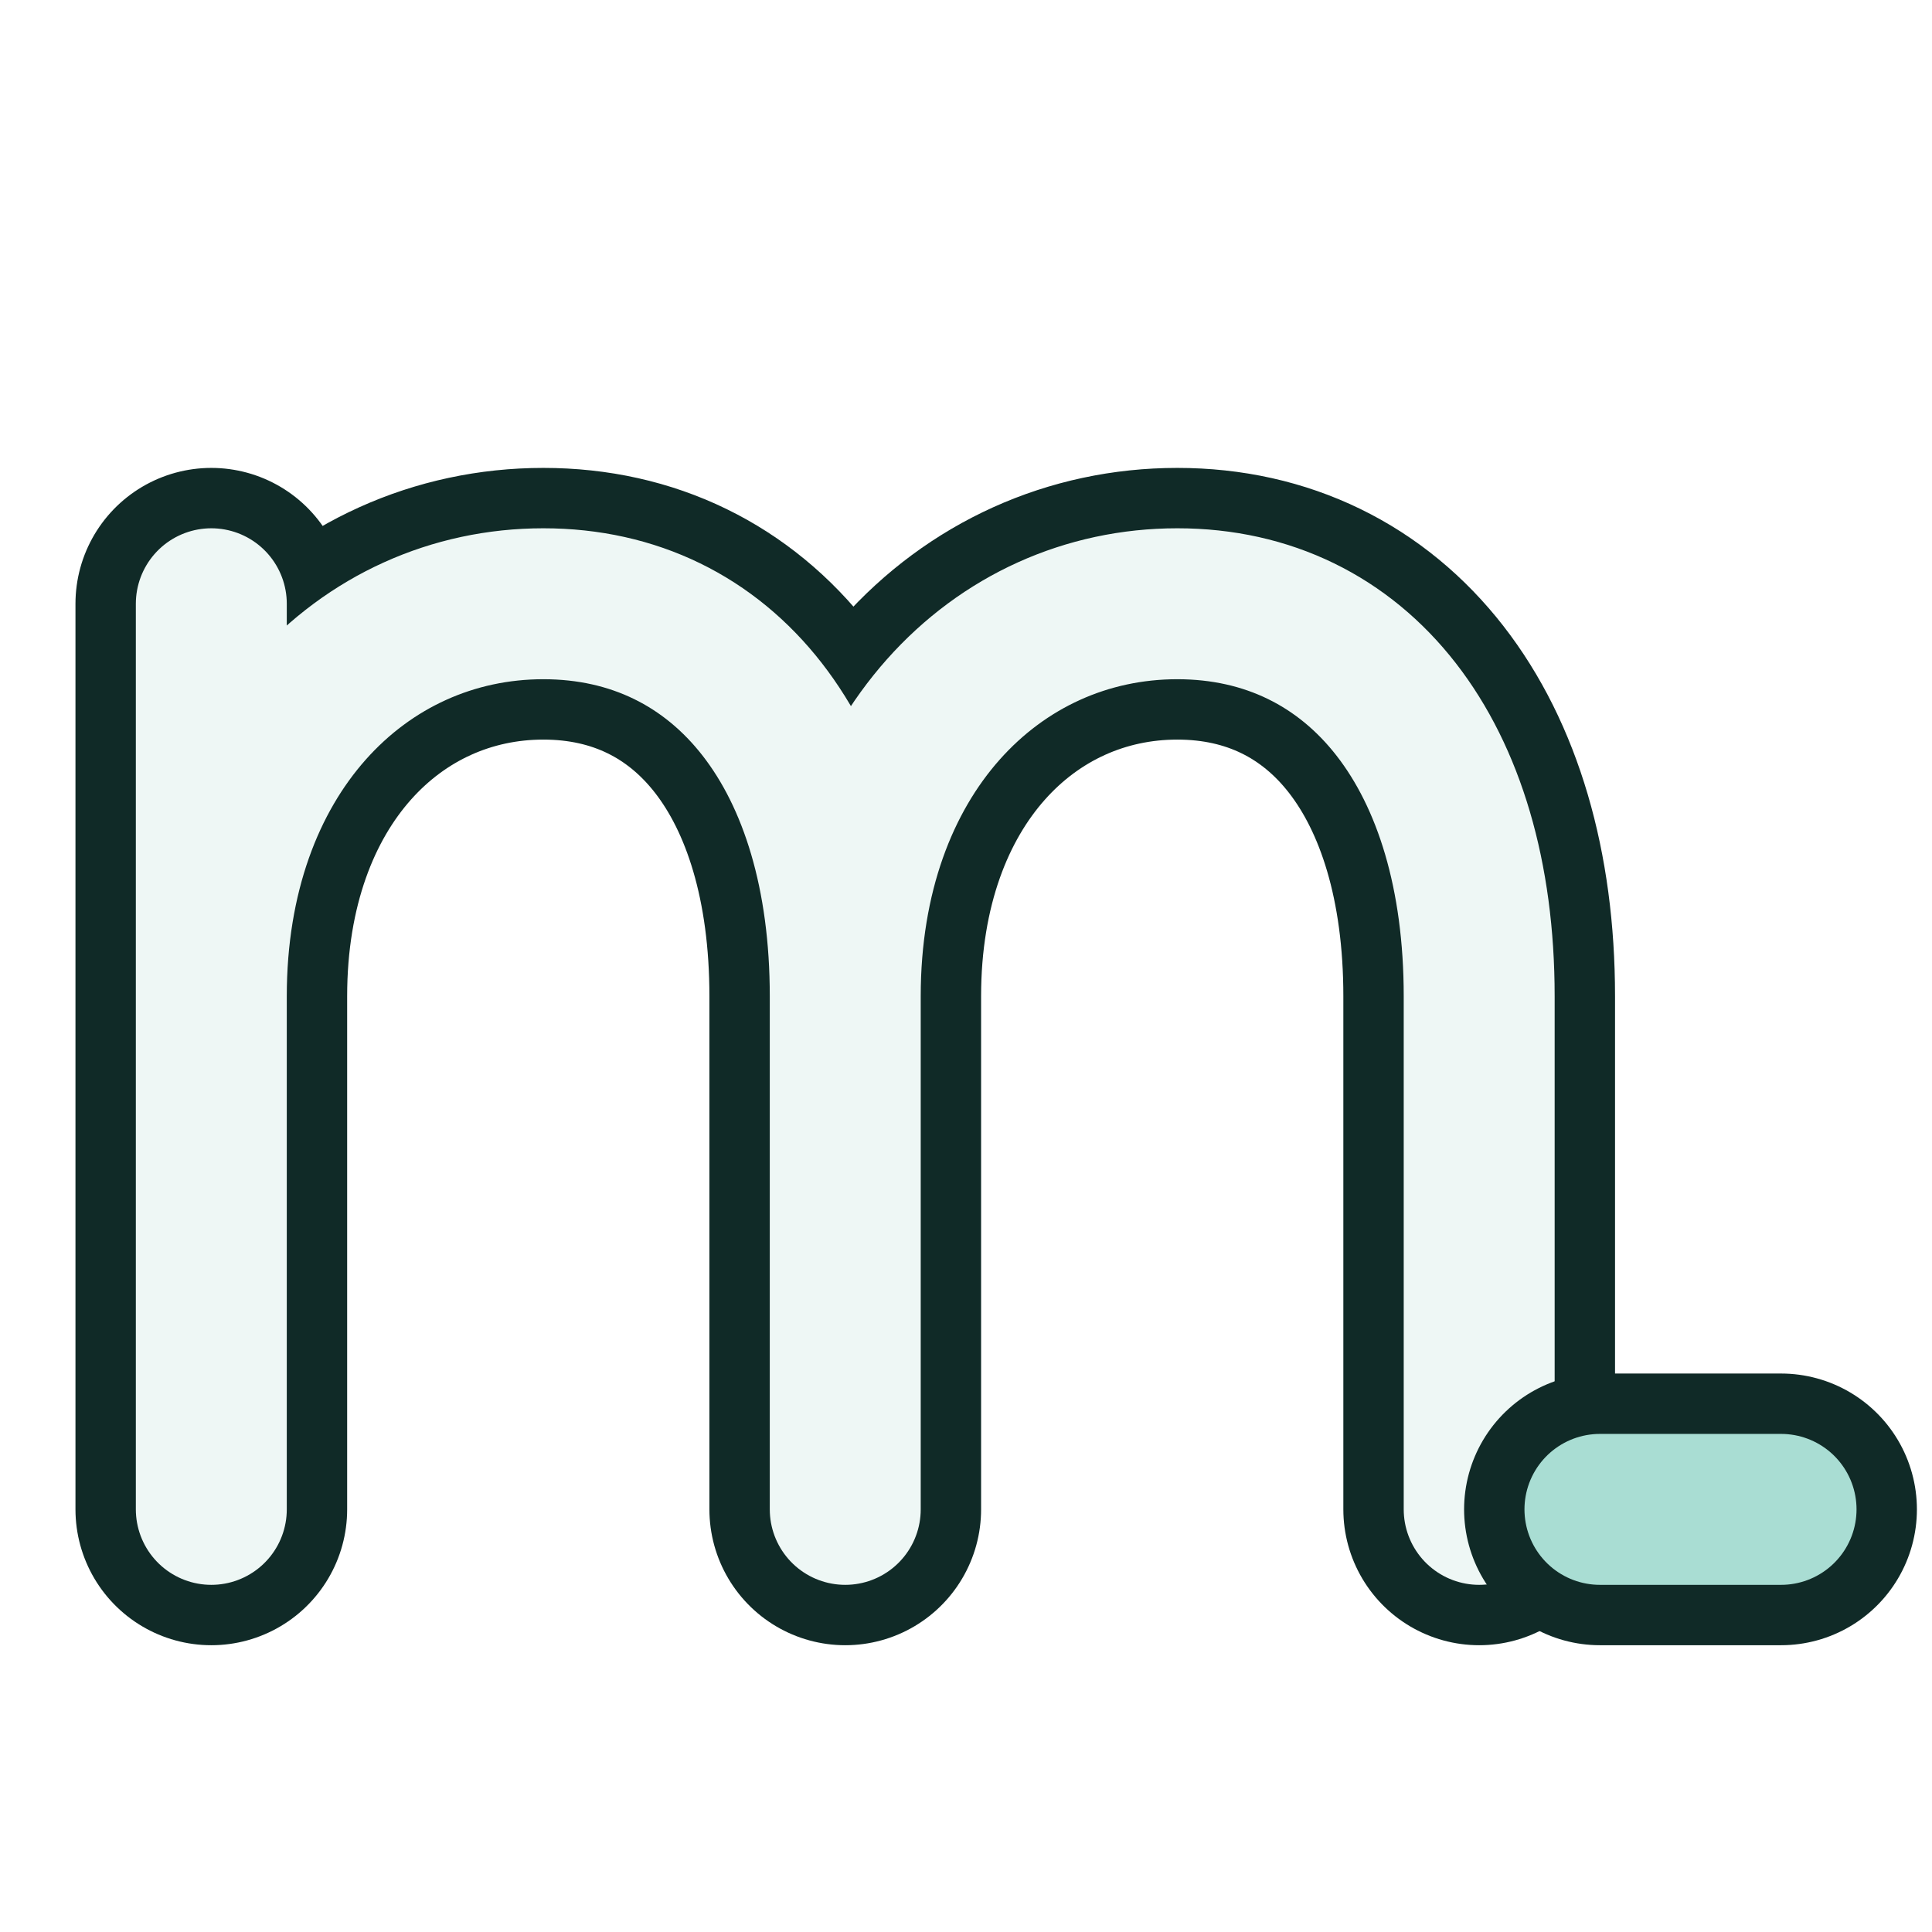
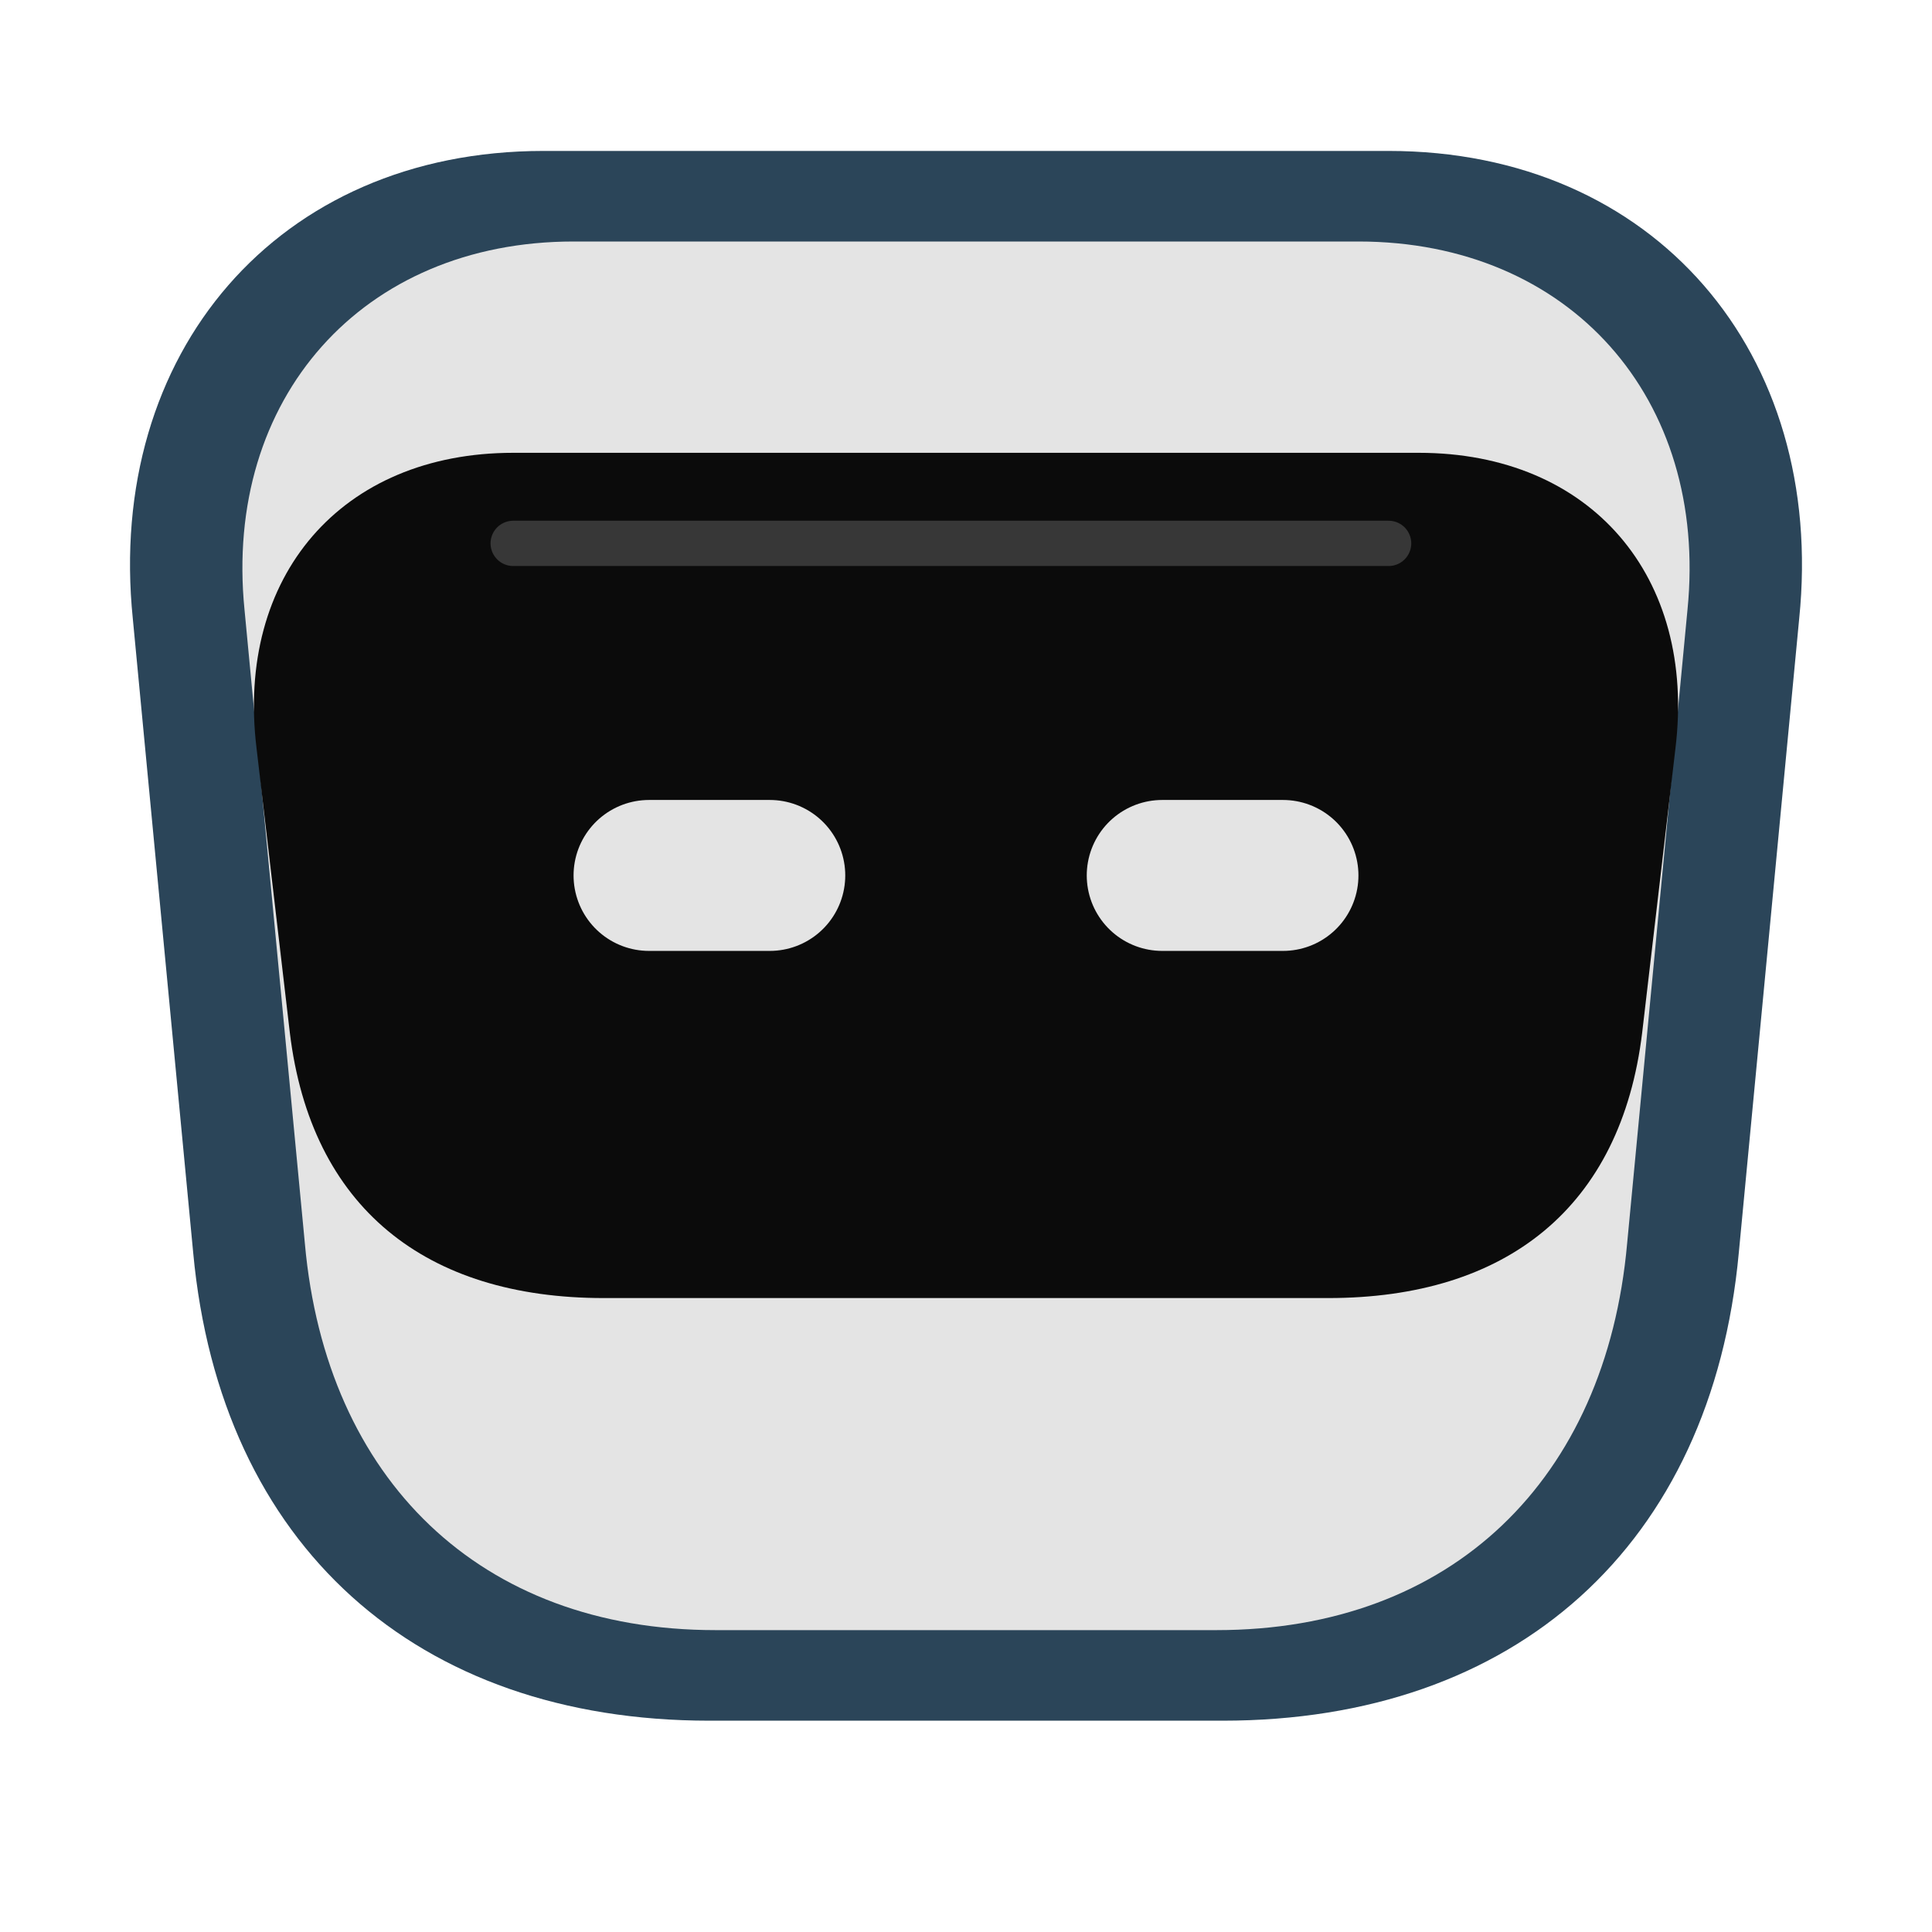
- <svg xmlns="http://www.w3.org/2000/svg" viewBox="0 0 64 64" role="img" data-mark="wordmark-fragment">
-   <g fill="none" stroke-linecap="round" stroke-linejoin="round">
-     <path d="M7 50V20m0 13c0-8 5-13 11-13s10 5 10 13v17m0-17c0-8 5-13 11-13s10 5 10 13v17" stroke="#102A27" stroke-width="9" />
-     <path d="M7 50V20m0 13c0-8 5-13 11-13s10 5 10 13v17m0-17c0-8 5-13 11-13s10 5 10 13v17" stroke="#EEF7F5" stroke-width="5" />
-     <path d="M53 50h6" stroke="#102A27" stroke-width="9" />
-     <path d="M53 50h6" stroke="#A9DDD3" stroke-width="5" />
-   </g>
+ <svg xmlns="http://www.w3.org/2000/svg" width="64" height="64" viewBox="0 0 64 64" role="img" data-mark="robot-head">
+   <path data-part="shell-edge" fill="#2B4559" d="M18 5h28c8.8 0 14.5 6.7 13.6 15.5l-2 21C56.7 51.2 50.2 57 40.5 57h-17c-9.7 0-16.2-5.8-17.1-15.5l-2-21C3.5 11.7 9.2 5 18 5Z" />
+   <path data-part="shell" fill="#E4E4E4" d="M19 8h26c7 0 11.6 5.2 10.9 12.2l-2 21C53.2 49 48.1 54 40.3 54H23.7c-7.8 0-12.9-5-13.6-12.8l-2-21C7.4 13.2 12 8 19 8Z" />
+   <path data-part="visor" fill="#0B0B0B" d="M17 15h30c5.7 0 9.2 4.1 8.5 9.8l-1.1 9.4C53.7 40 49.9 43 44 43H20c-5.9 0-9.7-3-10.4-8.8l-1.1-9.4C7.8 19.1 11.3 15 17 15Z" />
+   <path data-part="visor-highlight" fill="none" stroke="#E4E4E4" stroke-linecap="round" stroke-width="1.5" opacity=".2" d="M17 18h29" />
+   <path data-part="eyes" fill="none" stroke="#E4E4E4" stroke-linecap="round" stroke-width="5" d="M21.5 29h4M38.5 29h4" />
</svg>
